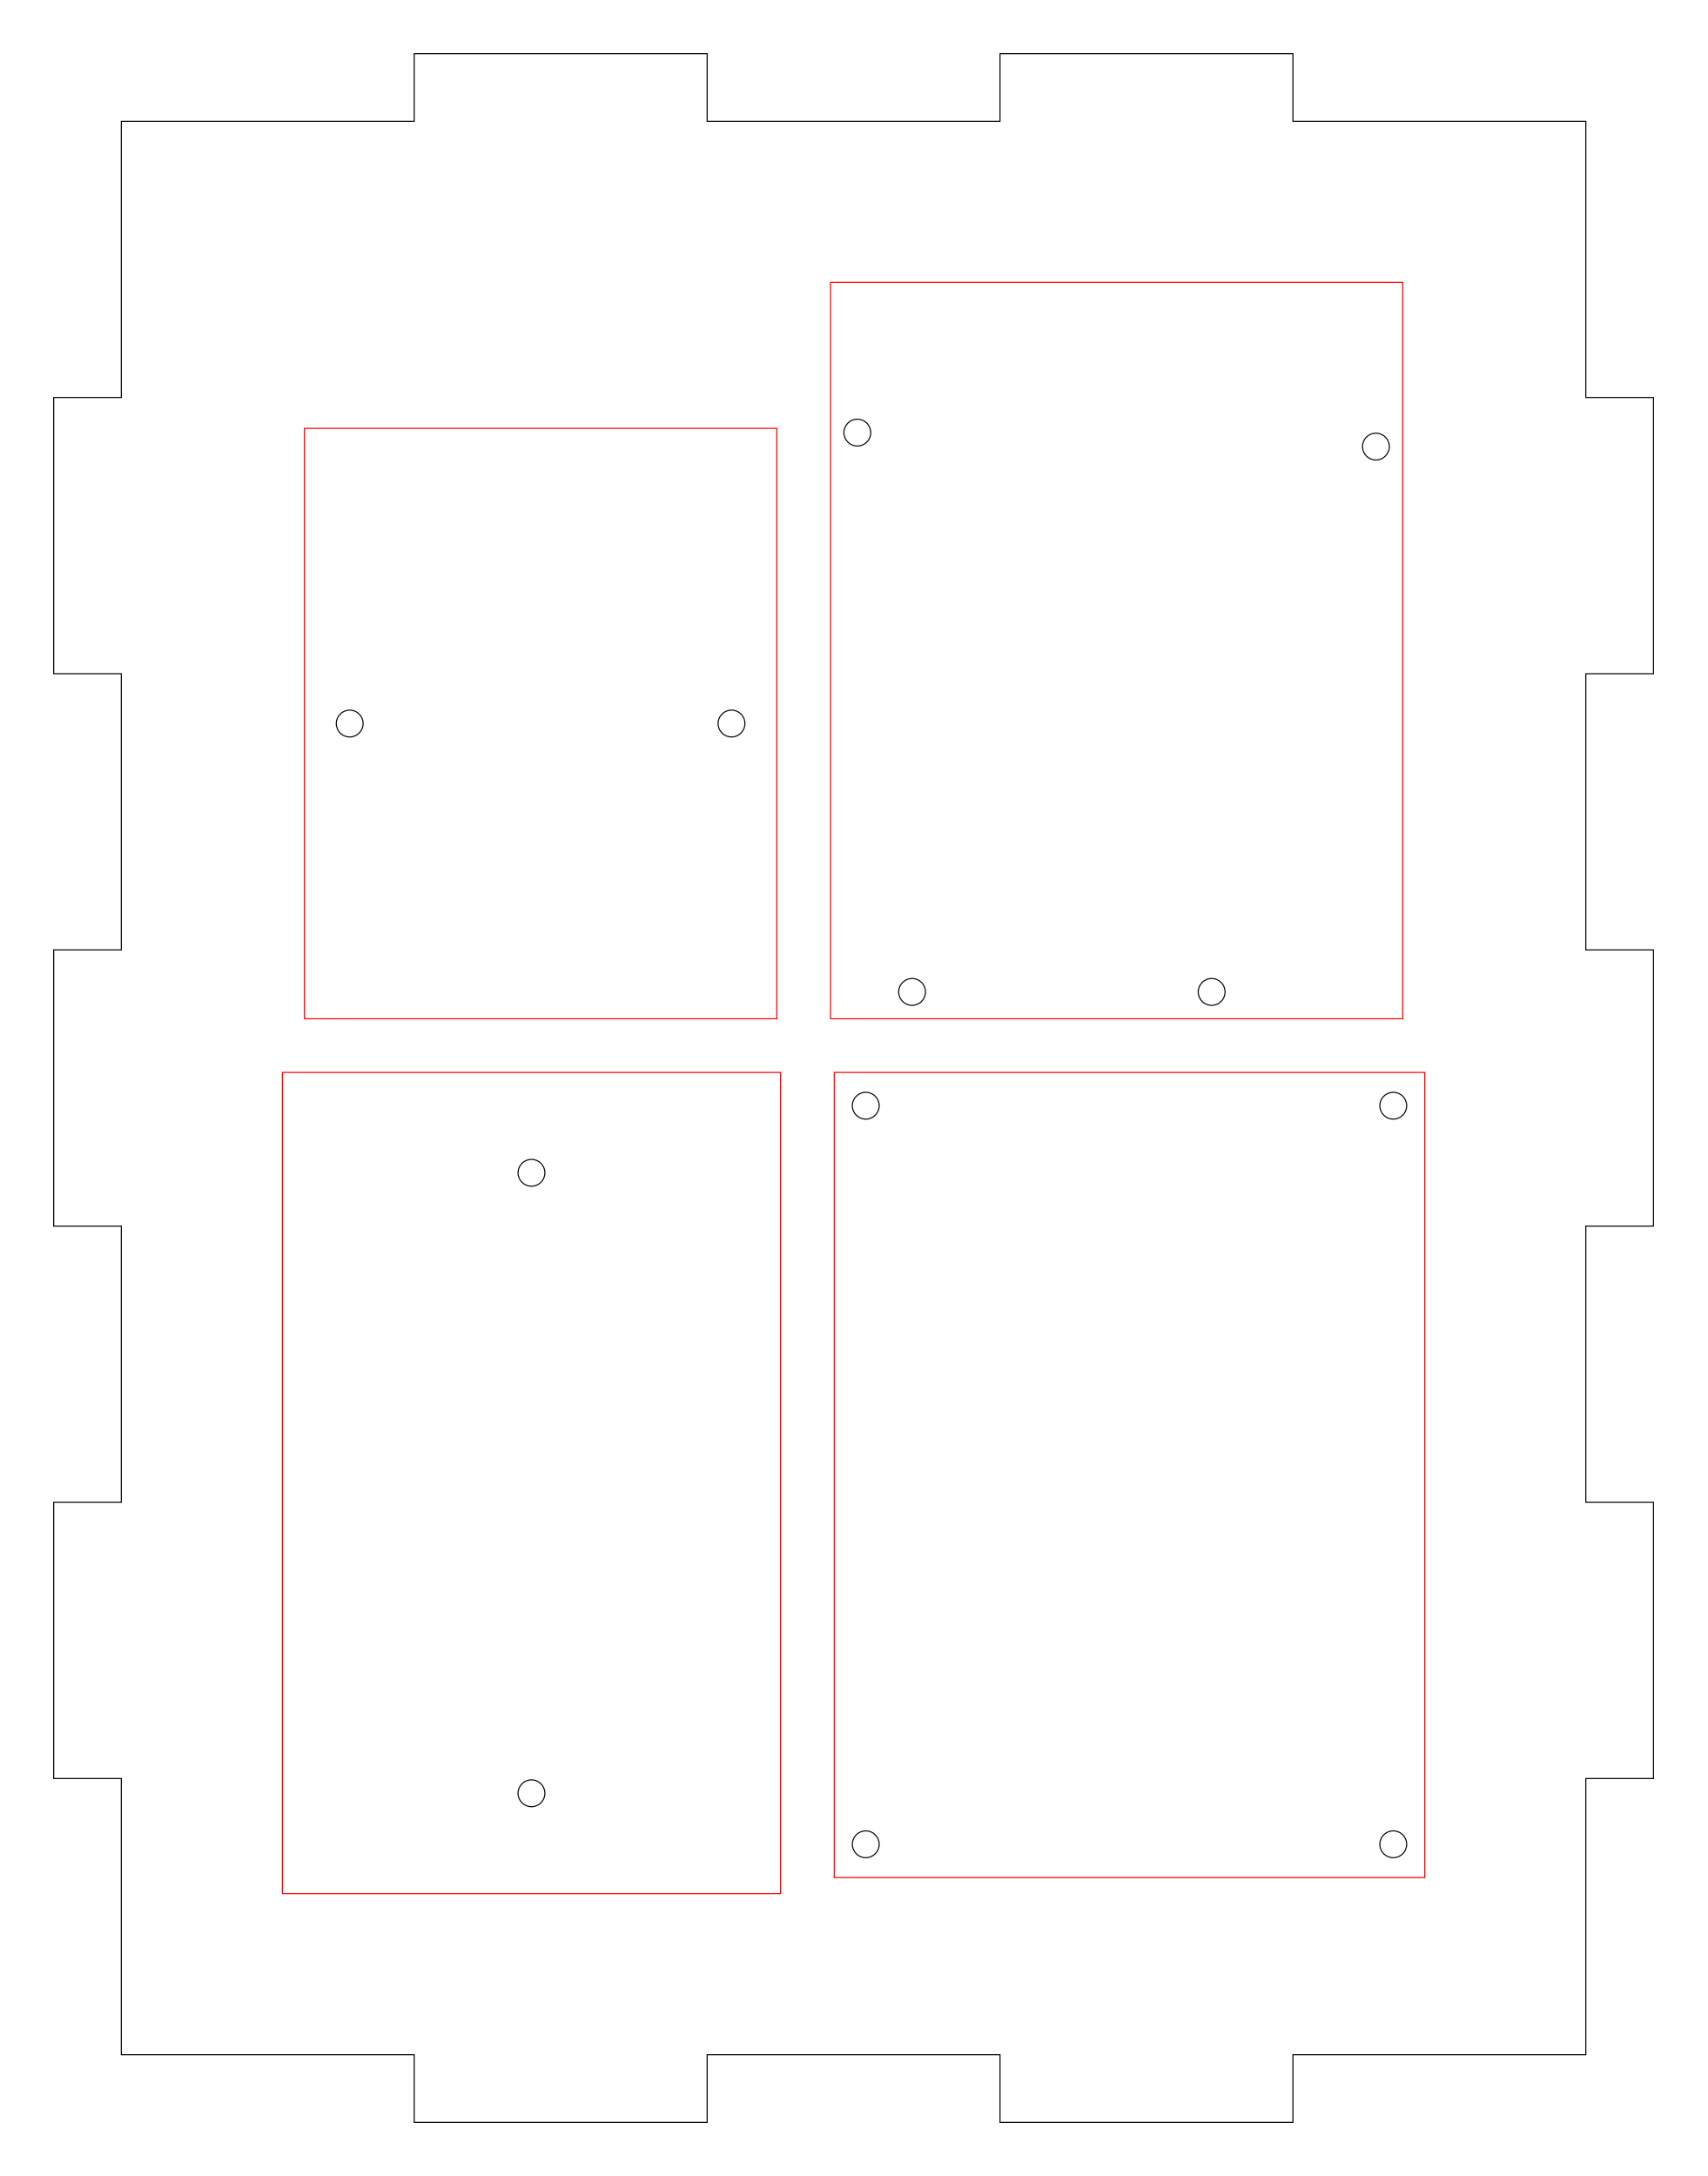
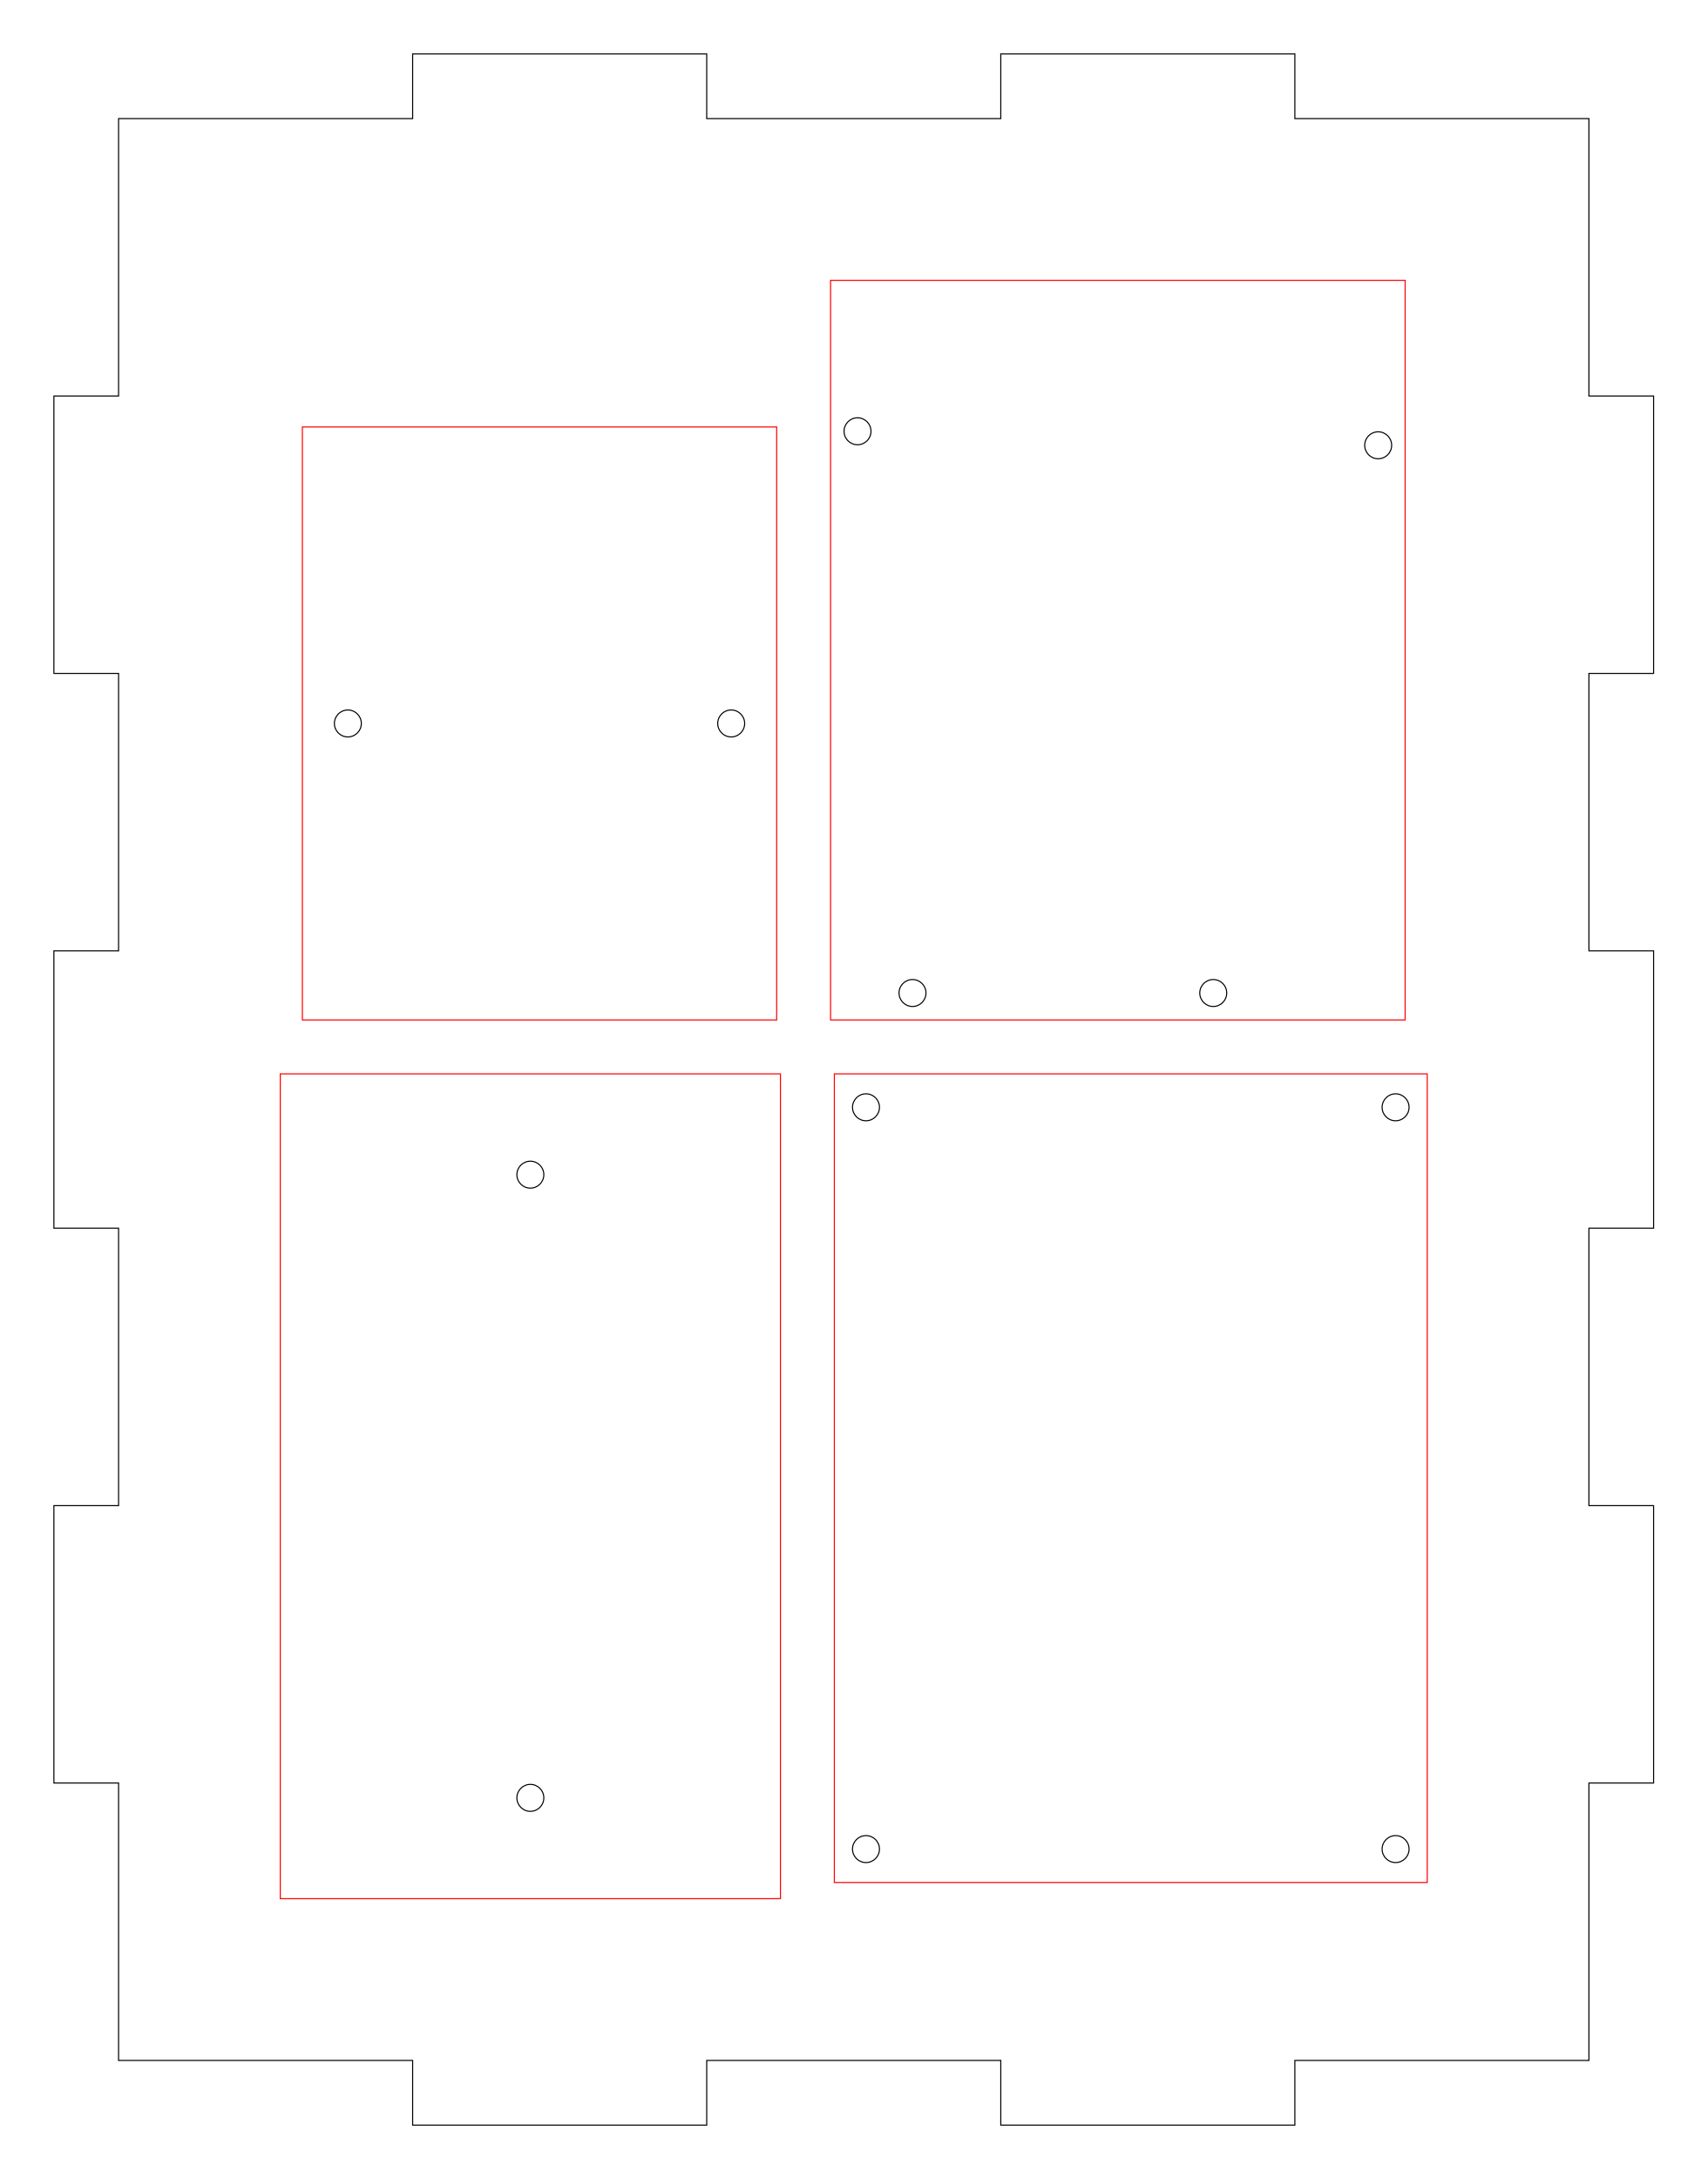
- <svg xmlns="http://www.w3.org/2000/svg" version="1.1" width="159mm" height="202.7mm" viewBox="0 0 159 202.7">
+ <svg xmlns="http://www.w3.org/2000/svg" version="1.1" width="158.4mm" height="202.1mm" viewBox="0 0 158.4 202.1">
  <defs>
    <style type="text/css">
				.cut {
    stroke: black;
    stroke-width: 0.1;
    fill: none;
    color: black;
}

.etch {
    stroke: red;
    stroke-width: 0.1;
    fill: none;
    color: red;
}

.route {
    stroke: fuchsia;
    stroke-width: 0.1;
    fill: none;
}

text {
    text-anchor: middle;
    font-size: 15;
    font-weight: light;
}

text.etch {
    fill: red;
}

text.cut {
    font-size: 8;
    fill: black;
}
			</style>
  </defs>
  <g transform="translate(5, 5)">
-     <g transform="translate(74.5, 96.35)">
+     <g transform="translate(74.2, 96.05)">
      <g transform="translate(-63.2, -85.05)">
        <g transform="translate(10, 10)">
          <g transform="translate(53.2, 0)">
            <g transform="translate(-51.15,0)">
              <g transform="translate(0, 13.6)">
                <rect width="44" height="55" class="etch" />
                <circle r="1.25" cx="4.22" cy="27.5" class="cut" />
                <circle r="1.25" cx="39.78" cy="27.5" class="cut" />
              </g>
              <g transform="translate(49, 0)">
                <rect width="53.3" height="68.6" class="etch" />
                <circle r="1.25" cx="2.5" cy="14" class="cut" />
                <circle r="1.25" cx="50.8" cy="15.3" class="cut" />
                <circle r="1.25" cx="7.6" cy="66.1" class="cut" />
                <circle r="1.25" cx="35.5" cy="66.1" class="cut" />
              </g>
            </g>
          </g>
          <g transform="translate(53.2, 73.6)">
            <g transform="translate(-53.2,0)">
              <g transform="translate(0, 0)">
                <rect width="46.4" height="76.5" class="etch" />
                <circle r="1.25" cx="23.2" cy="9.35" class="cut" />
                <circle r="1.25" cx="23.2" cy="67.15" class="cut" />
              </g>
              <g transform="translate(51.4, 0)">
                <rect width="55" height="75" class="etch" />
                <circle r="1.25" cx="2.935" cy="3.1" class="cut" />
                <circle r="1.25" cx="52.065" cy="3.1" class="cut" />
                <circle r="1.25" cx="52.065" cy="71.9" class="cut" />
                <circle r="1.25" cx="2.935" cy="71.9" class="cut" />
              </g>
            </g>
          </g>
        </g>
      </g>
-       <g transform="translate(-74.5, -96.35)">
-         <path d="M6.3 6.3 l27.28 0 l0 -6.3 l27.28 0 l0 6.3 l27.28 0 l0 -6.3 l27.28 0 l0 6.3 l27.28 0 l0 25.729 l6.3 0 l0 25.729 l-6.3 0 l0 25.729 l6.3 0 l0 25.729 l-6.3 0 l0 25.729 l6.3 0 l0 25.729 l-6.3 0 l0 25.729 l-27.28 0 l0 6.3 l-27.28 0 l0 -6.3 l-27.28 0 l0 6.3 l-27.28 0 l0 -6.3 l-27.28 0 l0 -25.729 l-6.3 0 l0 -25.729 l6.3 0 l0 -25.729 l-6.3 0 l0 -25.729 l6.3 0 l0 -25.729 l-6.3 0 l0 -25.729 l6.3 0 l0 -25.729 Z" class="cut" />
+       <g transform="translate(-74.2, -96.05)">
+         <path d="M6 6 l27.28 0 l0 -6 l27.28 0 l0 6 l27.28 0 l0 -6 l27.28 0 l0 6 l27.28 0 l0 25.729 l6 0 l0 25.729 l-6 0 l0 25.729 l6 0 l0 25.729 l-6 0 l0 25.729 l6 0 l0 25.729 l-6 0 l0 25.729 l-27.28 0 l0 6 l-27.28 0 l0 -6 l-27.28 0 l0 6 l-27.28 0 l0 -6 l-27.28 0 l0 -25.729 l-6 0 l0 -25.729 l6 0 l0 -25.729 l-6 0 l0 -25.729 l6 0 l0 -25.729 l-6 0 l0 -25.729 l6 0 l0 -25.729 Z" class="cut" />
      </g>
    </g>
  </g>
</svg>
